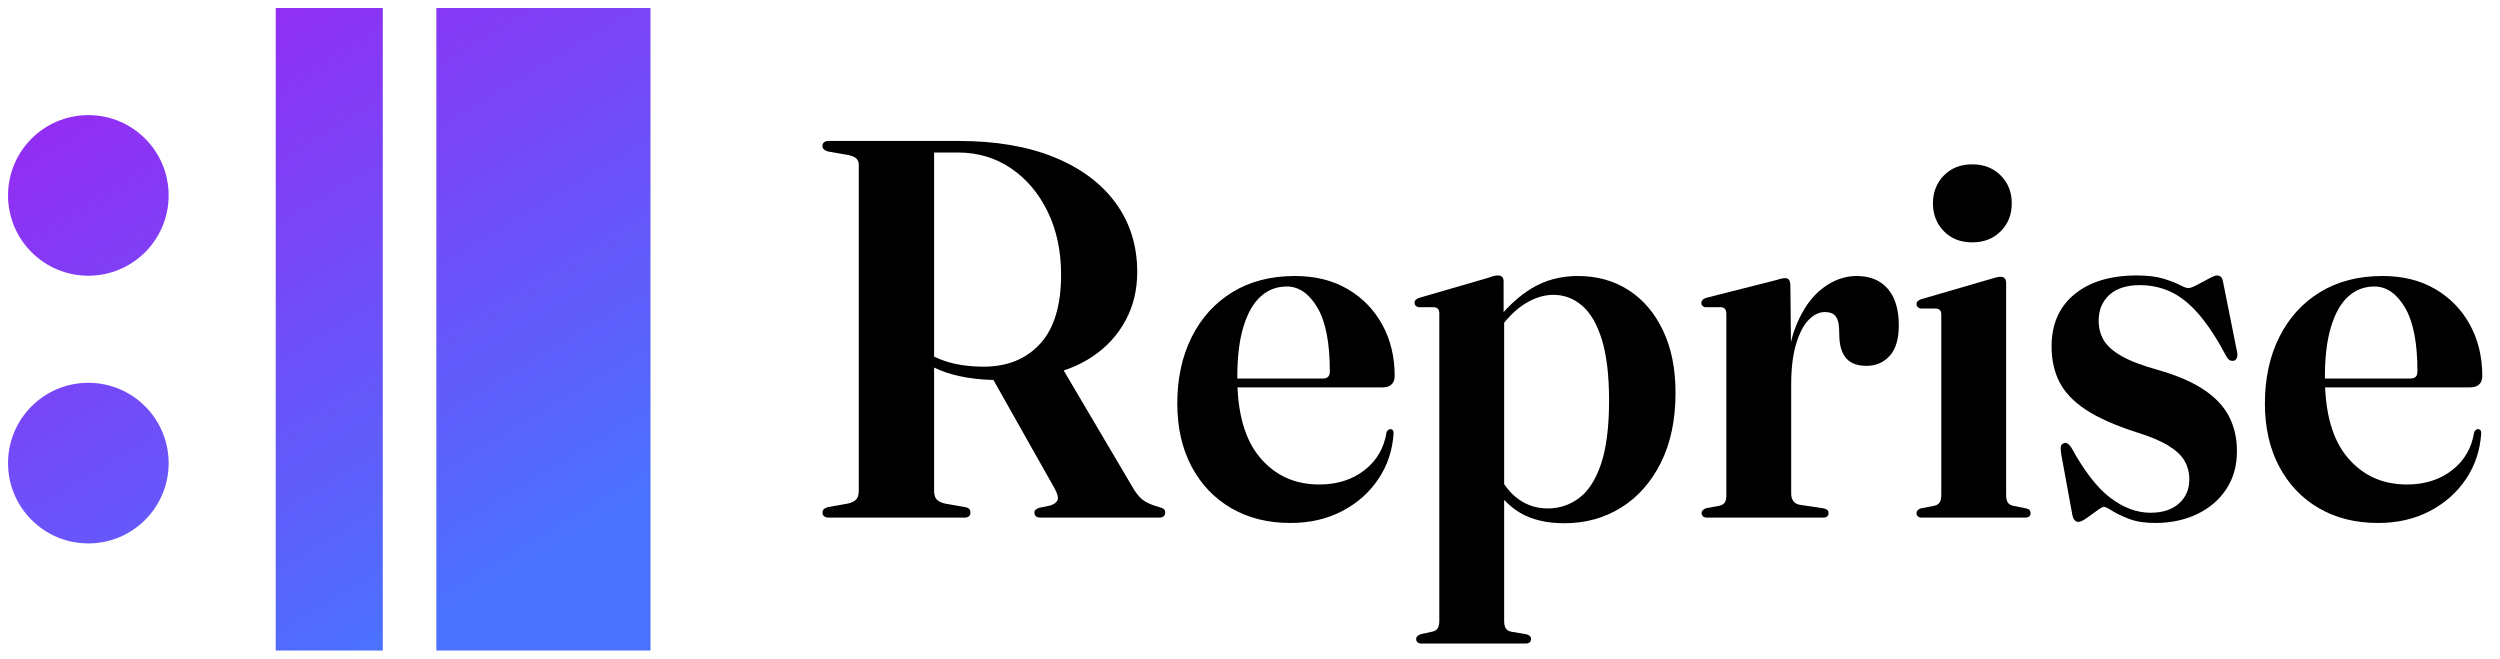
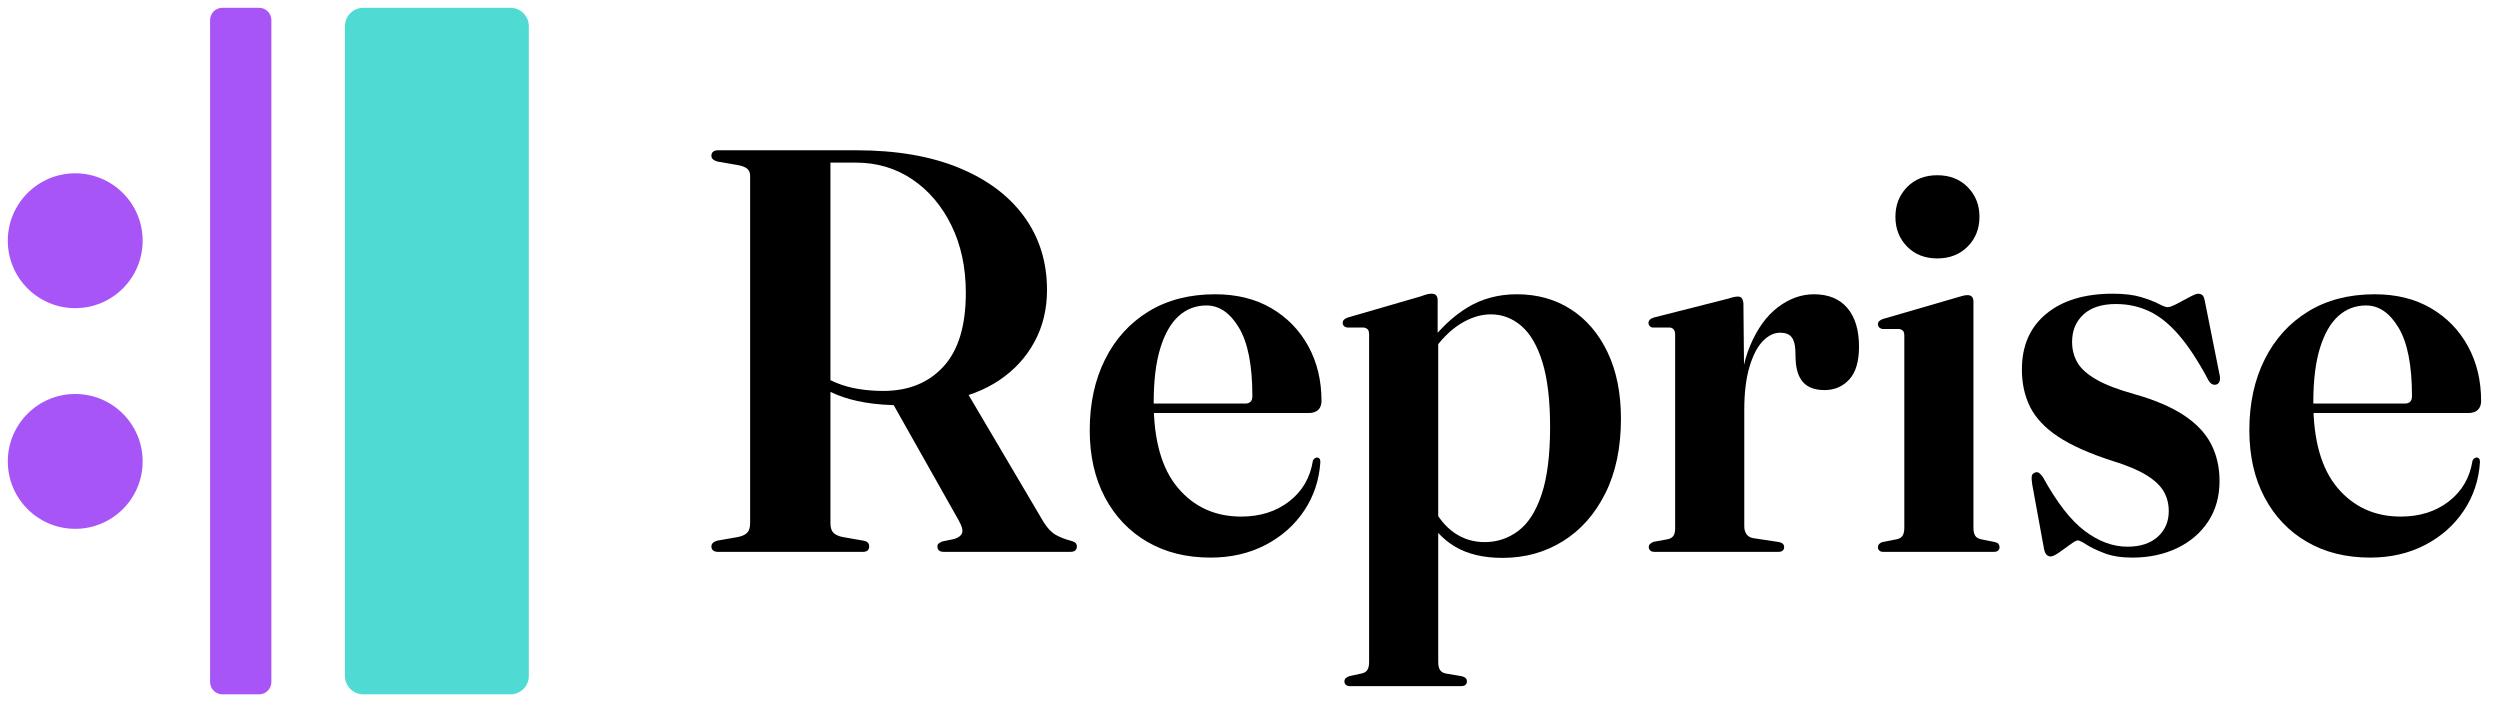
- <svg xmlns="http://www.w3.org/2000/svg" viewBox="0 0 1245.19 328.00" width="1245.19" height="328.00">
-   <g id="rp-lh-o-mark" transform="translate(-49.3333 -49.3333) scale(26.66667)">
-     <defs>
-       <linearGradient id="rp-lh-o-rp-mark-fill" x1="0" y1="0" x2="0.6" y2="1">
-         <stop offset="0" stop-color="#A020F0" />
-         <stop offset="1" stop-color="#4A72FF" />
-       </linearGradient>
-     </defs>
-     <path id="rp-lh-o-rp-sign" fill="url(#rp-lh-o-rp-mark-fill)" d="M 10 2 L 14 2 L 14 14 L 10 14 Z            M 7 2 L 9 2 L 9 14 L 7 14 Z            M 2 5.5 A 1.5 1.5 0 1 0 5 5.5 A 1.5 1.5 0 1 0 2 5.5 Z            M 2 10.5 A 1.5 1.5 0 1 0 5 10.5 A 1.5 1.5 0 1 0 2 10.5 Z" />
+ <svg xmlns="http://www.w3.org/2000/svg" viewBox="0 0 1167.87 328.00" width="1167.87" height="328.00">
+   <g id="rp-lh-o-mark" transform="translate(-136.6711 -110.8993) scale(5.727069)">
+     <circle cx="30" cy="39" r="5.5" fill="#A855F7" />
+     <circle cx="30" cy="57" r="5.5" fill="#A855F7" />
+     <rect x="41" y="20" width="5" height="56" rx="1" fill="#A855F7" />
+     <rect x="52" y="20" width="15" height="56" rx="1.5" fill="#4FDBD4" />
  </g>
-   <g fill="currentColor" transform="translate(400.8 257.8)">
+   <g fill="currentColor" transform="translate(323.4846 257.8)">
    <path transform="translate(0 0) scale(0.134 -0.134)" d="M1236 913Q1236 813 1192.5 732.5Q1149 652 1070.5 599.0Q992 546 883 527Q859 523 835.5 519.0Q812 515 787.5 513.0Q763 511 733 511Q660 511 603.0 520.5Q546 530 501.5 548.5Q457 567 421 594L429 631Q463 605 501.0 589.5Q539 574 580.5 567.5Q622 561 665 561Q797 561 875.0 646.0Q953 731 953 903Q953 1035 903.0 1137.5Q853 1240 766.5 1298.5Q680 1357 569 1357H481V100Q481 78 490.5 67.5Q500 57 522 52L596 39Q607 37 611.5 32.0Q616 27 616 19Q616 0 594 0H89Q78 0 72.0 5.0Q66 10 66 19Q66 33 86 39L160 52Q182 57 191.5 67.5Q201 78 201 100V1311Q201 1327 191.0 1335.5Q181 1344 160 1348L86 1361Q66 1367 66 1381Q66 1390 72.0 1395.0Q78 1400 89 1400H571Q780 1400 928.5 1339.0Q1077 1278 1156.5 1168.5Q1236 1059 1236 913ZM686 539 949 570 1224 104Q1244 72 1266.0 59.5Q1288 47 1318 39Q1330 36 1335.0 31.5Q1340 27 1340 19Q1340 10 1334.5 5.0Q1329 0 1317 0H876Q854 0 854 19Q854 26 858.0 29.0Q862 32 870 36L913 45Q935 52 940.0 66.0Q945 80 928 110Z" />
    <path transform="translate(180.89 0) scale(0.134 -0.134)" d="M843 526Q843 506 831.5 495.0Q820 484 798 484H199V517H577Q602 517 602 543Q602 703 555.5 781.0Q509 859 442 859Q386 859 345.0 822.0Q304 785 281.0 710.0Q258 635 258 521Q258 323 342.5 223.0Q427 123 563 123Q662 123 730.5 176.0Q799 229 813 318Q816 324 820.0 326.5Q824 329 827 329Q832 329 835.5 325.5Q839 322 839 313Q833 219 782.5 143.5Q732 68 647.5 24.0Q563 -20 456 -20Q330 -20 235.5 35.0Q141 90 88.0 190.0Q35 290 35 424Q35 564 88.5 671.0Q142 778 240.0 838.0Q338 898 472 898Q585 898 668.0 849.5Q751 801 797.0 717.0Q843 633 843 526Z" />
    <path transform="translate(300.676 0) scale(0.134 -0.134)" d="M354 878V752L356 741V-384Q356 -402 362.0 -411.5Q368 -421 382 -424L440 -434Q449 -437 452.5 -441.0Q456 -445 456 -452Q456 -459 451.0 -463.5Q446 -468 437 -468H47Q39 -468 34.0 -463.5Q29 -459 29 -452Q29 -445 33.5 -440.5Q38 -436 47 -433L89 -424Q103 -421 109.0 -411.5Q115 -402 115 -384V758Q115 769 111.0 774.5Q107 780 97 782H38Q30 784 26.5 788.0Q23 792 23 798Q23 805 27.5 809.5Q32 814 41 817L296 891Q312 897 319.5 898.5Q327 900 333 900Q344 900 349.0 894.0Q354 888 354 878ZM332 692 315 716Q382 806 458.0 852.0Q534 898 630 898Q737 898 818.5 845.5Q900 793 946.5 695.5Q993 598 993 464Q993 313 938.5 204.0Q884 95 790.5 37.0Q697 -21 580 -21Q481 -21 415.0 18.0Q349 57 306 137L334 163Q365 99 412.0 66.5Q459 34 518 34Q583 34 635.0 73.0Q687 112 716.5 200.5Q746 289 746 435Q746 574 719.5 660.5Q693 747 646.0 787.5Q599 828 539 828Q487 828 433.5 795.0Q380 762 332 692Z" />
    <path transform="translate(441.768 0) scale(0.134 -0.134)" d="M353 497Q353 630 390.5 719.0Q428 808 487.5 853.0Q547 898 613 898Q688 898 729.0 850.5Q770 803 770 715Q770 638 736.0 601.0Q702 564 650 564Q600 564 575.5 591.0Q551 618 549 671L548 703Q547 733 535.0 748.5Q523 764 495 764Q463 764 434.5 734.5Q406 705 388.0 644.5Q370 584 370 494ZM367 866 370 561V89Q370 73 377.5 62.0Q385 51 400 48L492 34Q501 32 505.0 27.5Q509 23 509 16Q509 9 504.0 4.5Q499 0 489 0H57Q47 0 42.0 5.0Q37 10 37 17Q37 23 41.5 27.5Q46 32 54 35L103 44Q117 47 123.0 56.0Q129 65 129 81V756Q129 768 125.0 774.0Q121 780 112 782H49Q43 784 39.5 788.0Q36 792 36 798Q36 804 40.5 809.0Q45 814 55 817L315 883Q327 887 334.5 888.5Q342 890 348 890Q357 890 361.5 884.0Q366 878 367 866Z" />
    <path transform="translate(548.556 0) scale(0.134 -0.134)" d="M372 873V84Q372 66 378.0 56.5Q384 47 398 44L447 34Q456 32 459.5 27.5Q463 23 463 16Q463 9 458.0 4.5Q453 0 444 0H57Q49 0 44.0 4.5Q39 9 39 16Q39 22 42.5 26.5Q46 31 54 34L105 44Q119 47 125.0 56.5Q131 66 131 84V753Q131 765 127.0 770.0Q123 775 113 777H54Q46 779 42.5 783.5Q39 788 39 793Q39 800 43.5 804.5Q48 809 57 812L315 887Q331 892 338.0 893.5Q345 895 352 895Q362 895 367.0 889.0Q372 883 372 873ZM246 1023Q181 1023 140.5 1064.5Q100 1106 100 1168Q100 1230 140.5 1271.5Q181 1313 246 1313Q311 1313 352.0 1271.5Q393 1230 393 1168Q393 1106 352.0 1064.5Q311 1023 246 1023Z" />
    <path transform="translate(615.546 0) scale(0.134 -0.134)" d="M409 18Q476 18 514.5 52.5Q553 87 553 142Q553 180 535.5 210.5Q518 241 475.0 267.5Q432 294 357 317Q236 356 167.5 401.5Q99 447 70.0 504.5Q41 562 41 636Q41 760 126.0 830.0Q211 900 358 900Q418 900 457.0 888.0Q496 876 518.0 864.5Q540 853 549 853Q559 853 581.0 864.5Q603 876 625.0 888.0Q647 900 656 900Q663 900 669.0 896.0Q675 892 678 878L729 623Q733 608 731.0 598.0Q729 588 721 584Q713 581 705.5 584.0Q698 587 692 597Q639 697 588.5 755.5Q538 814 484.5 839.0Q431 864 369 864Q295 864 255.5 827.5Q216 791 216 732Q216 692 234.5 660.0Q253 628 301.0 600.5Q349 573 436 549Q541 519 606.0 476.0Q671 433 700.5 376.0Q730 319 730 247Q730 166 690.5 106.0Q651 46 582.0 13.0Q513 -20 426 -20Q369 -20 329.5 -5.0Q290 10 266.5 25.0Q243 40 236 40Q229 40 210.0 26.0Q191 12 171.0 -2.0Q151 -16 141 -16Q133 -16 127.0 -10.0Q121 -4 118 11L77 235Q74 255 75.5 264.0Q77 273 86 276Q93 280 100.0 275.5Q107 271 114 261Q187 128 260.0 73.0Q333 18 409 18Z" />
    <path transform="translate(722.602 0) scale(0.134 -0.134)" d="M843 526Q843 506 831.5 495.0Q820 484 798 484H199V517H577Q602 517 602 543Q602 703 555.5 781.0Q509 859 442 859Q386 859 345.0 822.0Q304 785 281.0 710.0Q258 635 258 521Q258 323 342.5 223.0Q427 123 563 123Q662 123 730.5 176.0Q799 229 813 318Q816 324 820.0 326.5Q824 329 827 329Q832 329 835.5 325.5Q839 322 839 313Q833 219 782.5 143.5Q732 68 647.5 24.0Q563 -20 456 -20Q330 -20 235.5 35.0Q141 90 88.0 190.0Q35 290 35 424Q35 564 88.5 671.0Q142 778 240.0 838.0Q338 898 472 898Q585 898 668.0 849.5Q751 801 797.0 717.0Q843 633 843 526Z" />
  </g>
</svg>
